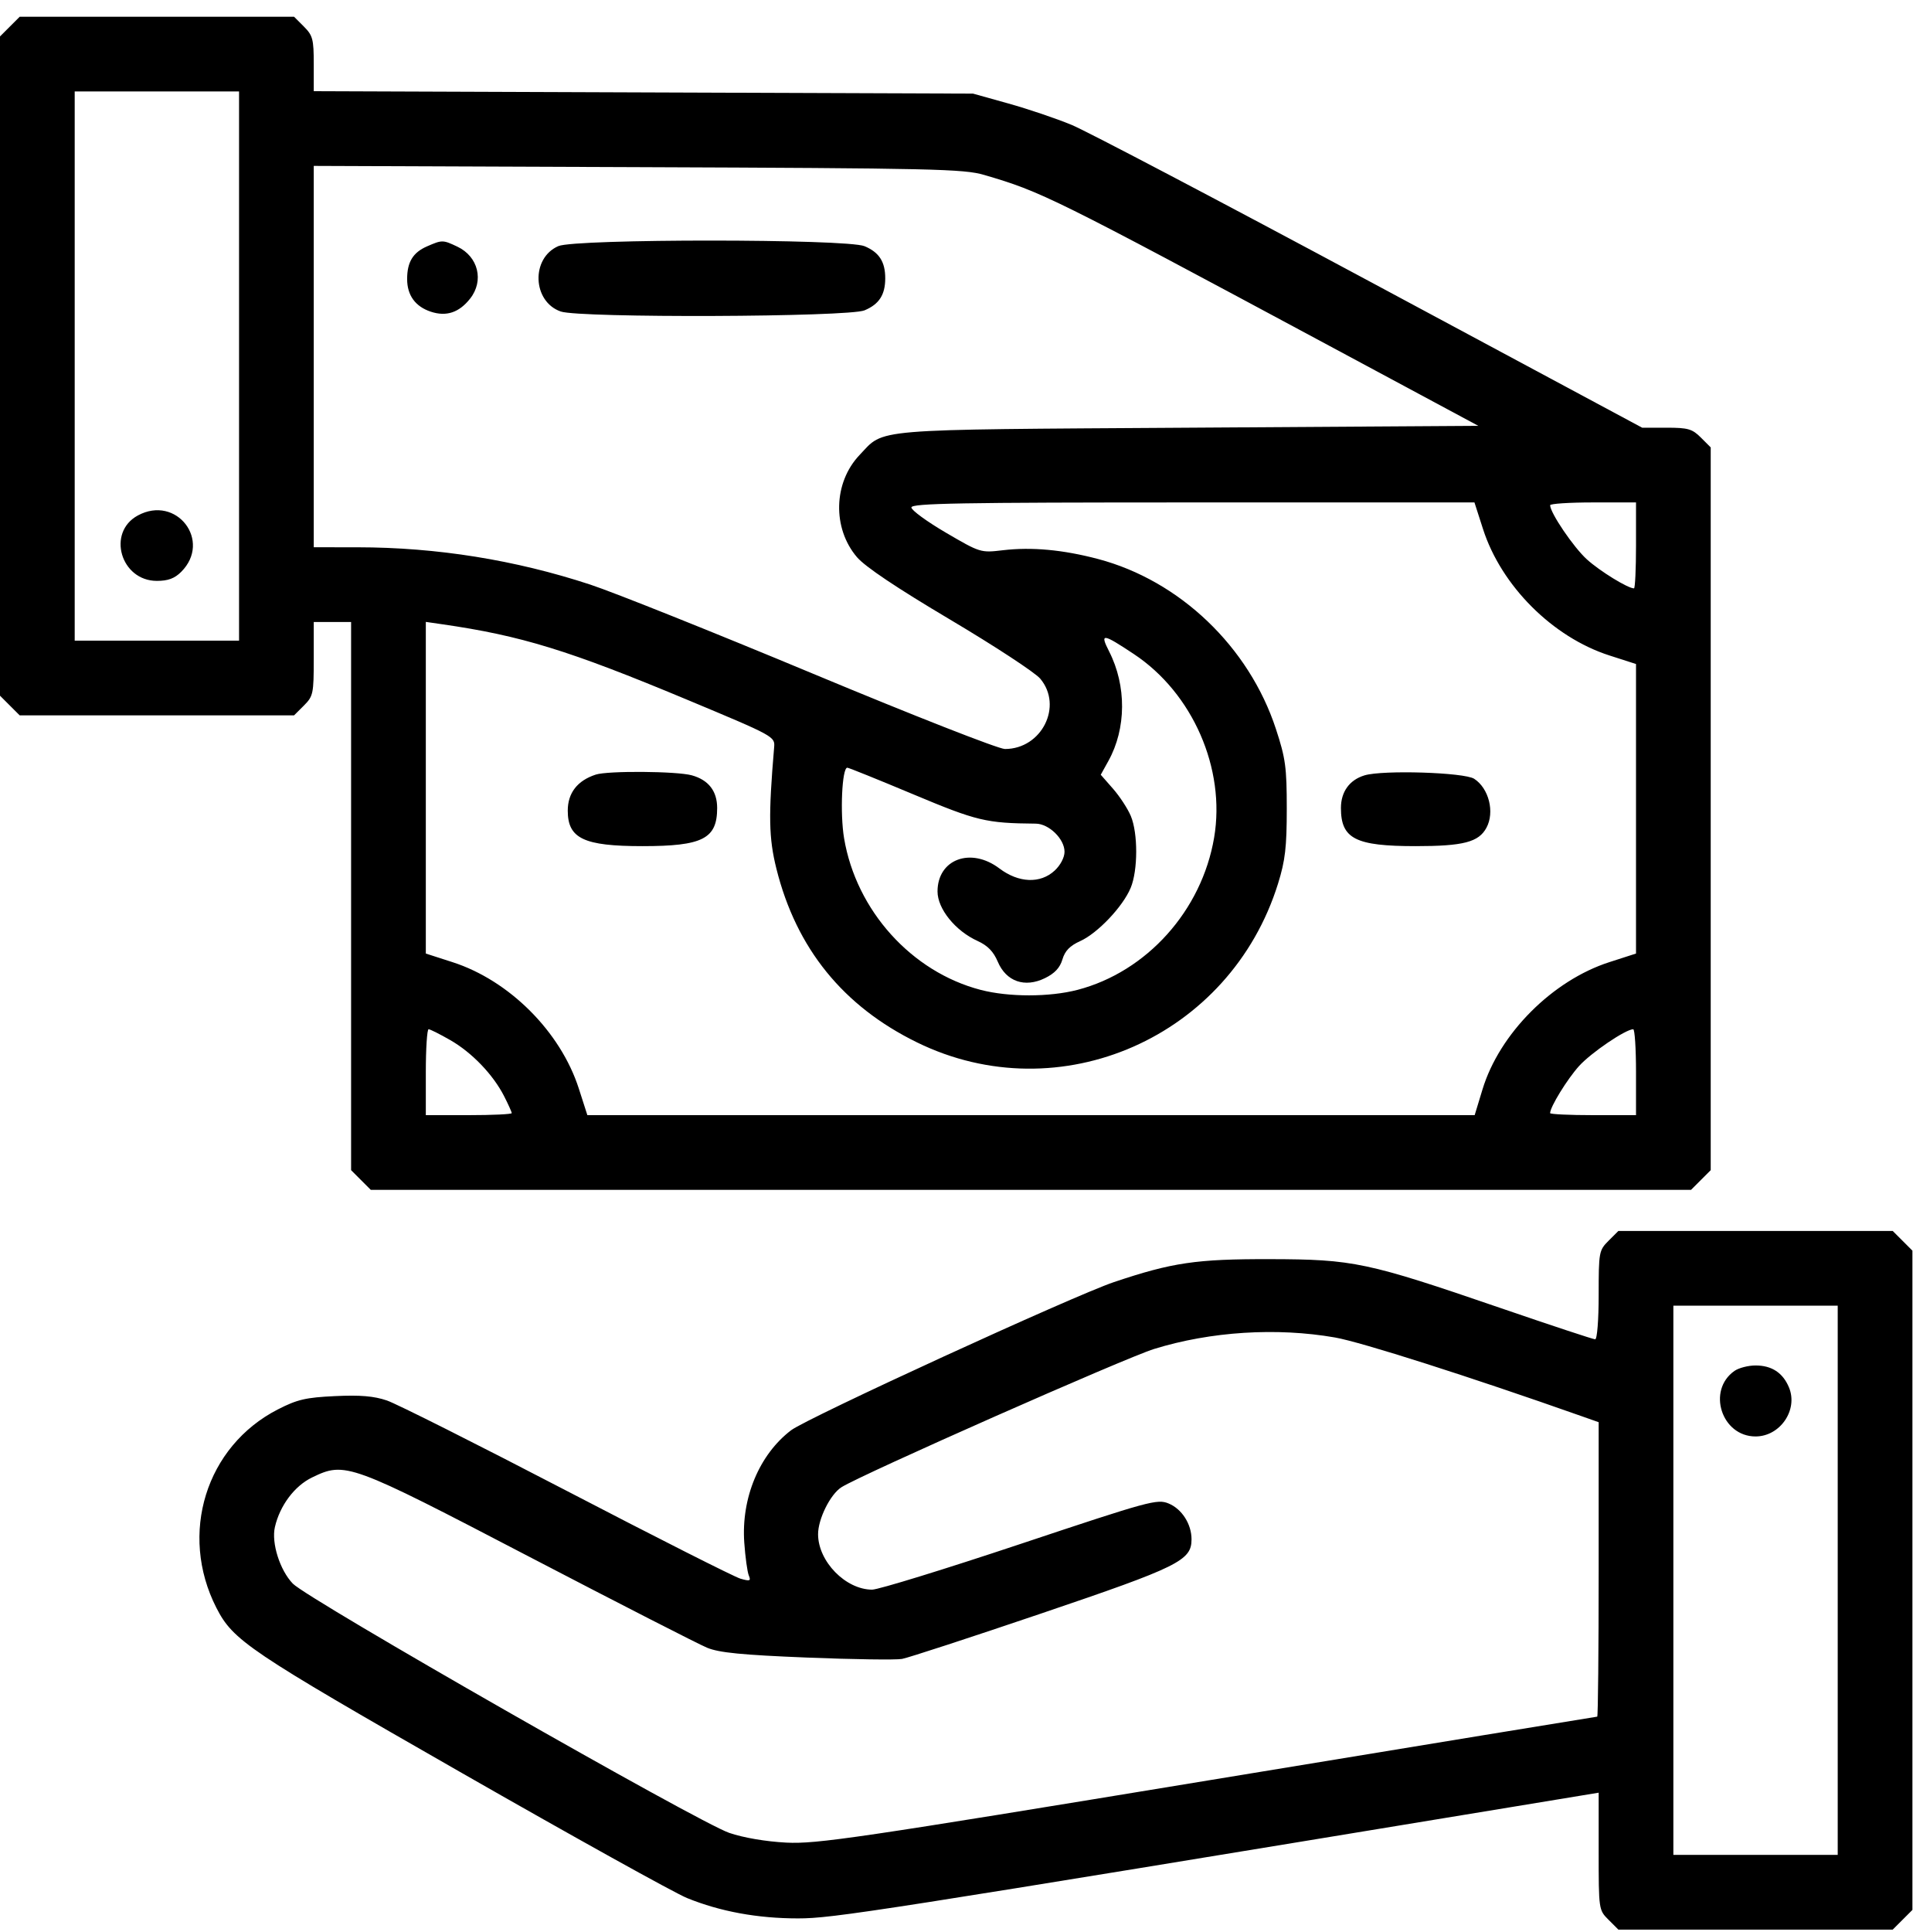
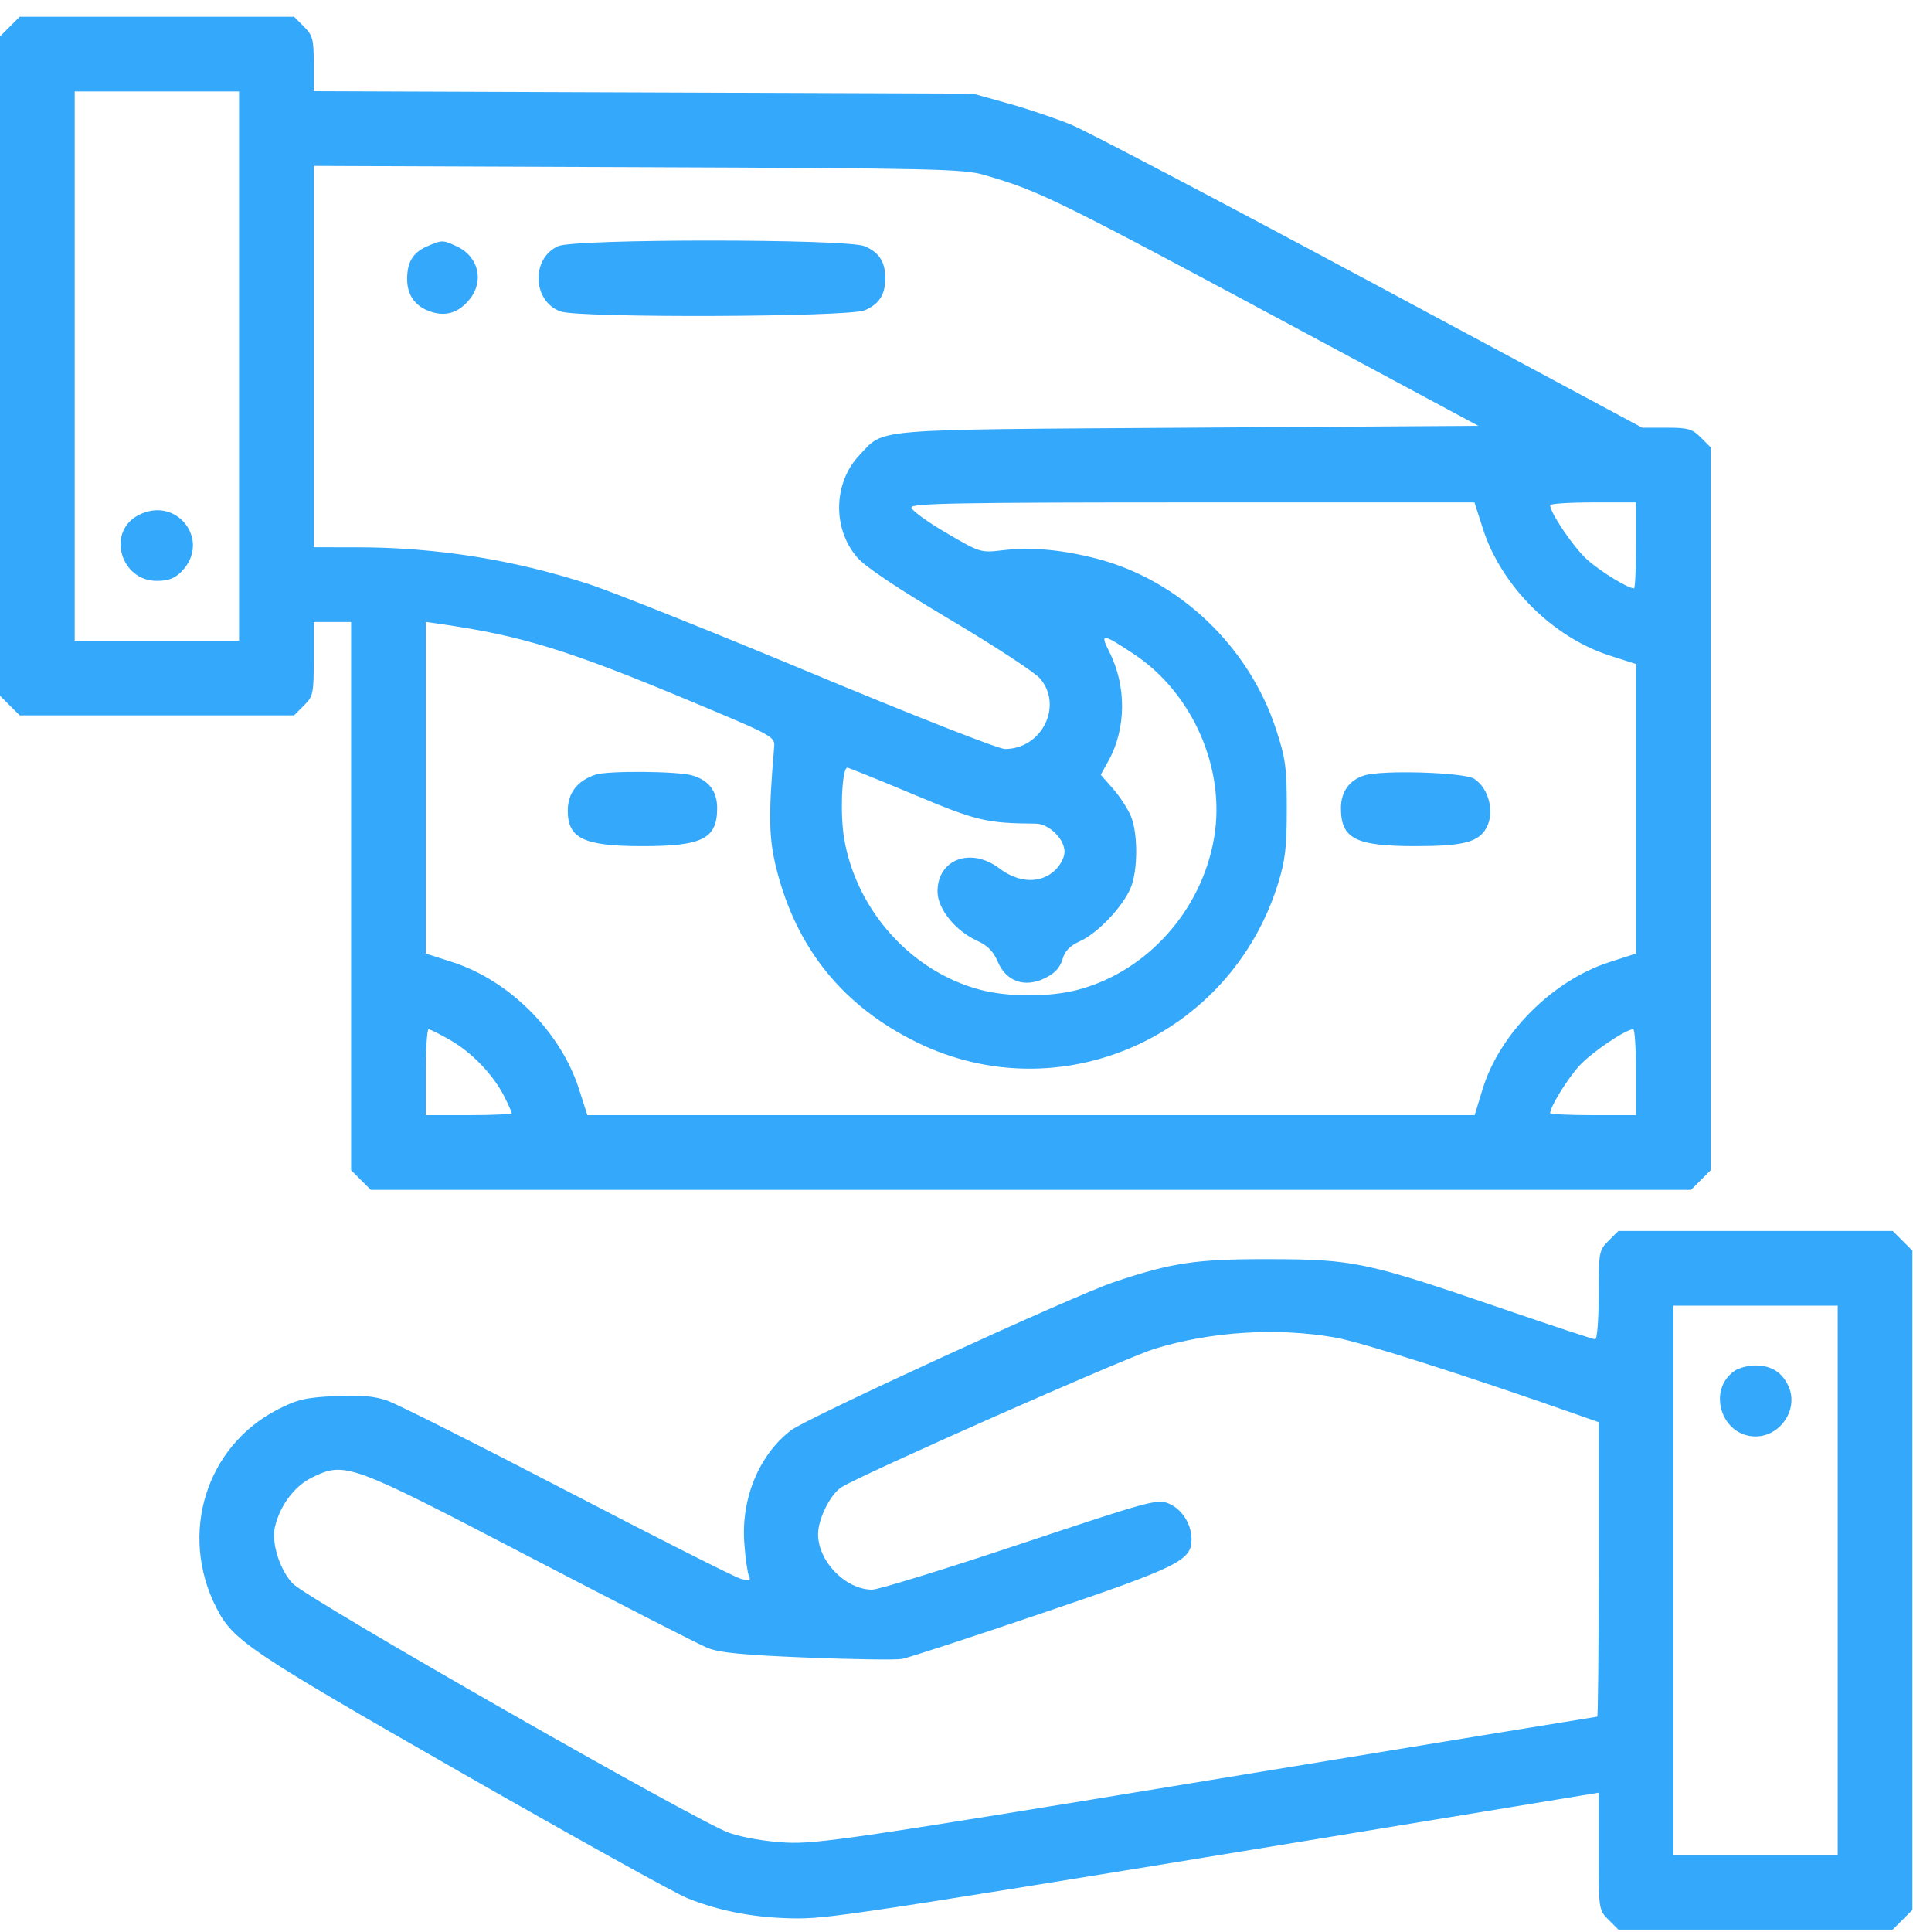
<svg xmlns="http://www.w3.org/2000/svg" width="100" height="101" viewBox="0 0 100 101" fill="none">
-   <path fill-rule="evenodd" clip-rule="evenodd" d="M0.515 1.39L0 1.905V19.137V36.369L0.515 36.884L1.03 37.398H8.203H15.376L15.891 36.884C16.378 36.397 16.406 36.263 16.406 34.442V32.516H17.383H18.359V46.844V61.173L18.874 61.688L19.389 62.203H53.906H88.423L88.938 61.688L89.453 61.173V42.281V23.389L88.938 22.874C88.487 22.423 88.266 22.359 87.146 22.359H85.869L71.672 14.742C63.864 10.553 56.827 6.856 56.033 6.528C55.239 6.199 53.755 5.697 52.734 5.412L50.879 4.894L33.643 4.831L16.406 4.767V3.336C16.406 2.05 16.354 1.853 15.891 1.39L15.376 0.875H8.203H1.03L0.515 1.39ZM12.5 19.137V33.492H8.203H3.906V19.137V4.781H8.203H12.5V19.137ZM51.465 9.146C54.473 10.028 54.995 10.287 69.48 18.062L77.302 22.262L62.137 22.359C45.306 22.468 46.279 22.387 44.946 23.787C43.576 25.227 43.516 27.614 44.813 29.13C45.243 29.631 46.892 30.736 49.683 32.392C52.003 33.769 54.123 35.158 54.393 35.478C55.598 36.911 54.471 39.156 52.548 39.156C52.215 39.156 47.791 37.421 42.529 35.227C37.346 33.065 32.095 30.965 30.859 30.559C26.94 29.272 22.835 28.614 18.701 28.611L16.406 28.609V18.641V8.673L33.35 8.738C48.827 8.797 50.394 8.832 51.465 9.146ZM22.33 12.879C21.594 13.199 21.289 13.699 21.289 14.588C21.289 15.438 21.717 16.027 22.531 16.296C23.341 16.563 24.009 16.34 24.584 15.609C25.319 14.675 25.009 13.414 23.918 12.896C23.157 12.535 23.12 12.535 22.33 12.879ZM29.195 12.866C27.753 13.494 27.837 15.766 29.32 16.284C30.319 16.632 44.355 16.579 45.206 16.224C45.97 15.904 46.289 15.411 46.289 14.547C46.289 13.683 45.97 13.19 45.206 12.87C44.274 12.481 30.087 12.478 29.195 12.866ZM77.546 27.656C78.502 30.628 81.184 33.31 84.157 34.266L85.547 34.713V42.281V49.849L84.157 50.297C81.176 51.255 78.406 54.033 77.519 56.953L77.11 58.297H53.912H30.713L30.266 56.907C29.31 53.934 26.628 51.252 23.656 50.297L22.266 49.849V41.18V32.511L23.096 32.631C27.258 33.23 29.739 33.994 35.938 36.583C40.511 38.494 40.527 38.503 40.479 39.073C40.176 42.656 40.198 43.81 40.599 45.417C41.639 49.58 44.086 52.602 47.949 54.493C55.41 58.147 64.332 54.222 66.83 46.188C67.204 44.983 67.285 44.289 67.285 42.281C67.285 40.114 67.222 39.645 66.718 38.11C65.31 33.812 61.685 30.35 57.413 29.222C55.577 28.738 53.941 28.587 52.441 28.765C51.278 28.903 51.256 28.896 49.463 27.848C48.469 27.266 47.656 26.673 47.656 26.528C47.656 26.311 50.18 26.266 62.378 26.266H77.099L77.546 27.656ZM85.547 28.512C85.547 29.747 85.499 30.758 85.441 30.758C85.121 30.758 83.664 29.863 82.98 29.245C82.284 28.616 81.061 26.816 81.056 26.412C81.055 26.332 82.065 26.266 83.301 26.266H85.547V28.512ZM7.205 26.949C5.573 27.836 6.313 30.367 8.203 30.367C8.787 30.367 9.129 30.24 9.474 29.896C11.093 28.276 9.226 25.851 7.205 26.949ZM59.293 34.195C62.367 36.235 64.096 40.188 63.487 43.785C62.842 47.6 59.967 50.803 56.341 51.748C54.872 52.13 52.745 52.13 51.276 51.748C47.663 50.806 44.775 47.602 44.138 43.828C43.918 42.526 44.027 40.133 44.306 40.133C44.376 40.133 45.928 40.759 47.754 41.525C51.087 42.922 51.556 43.034 54.159 43.058C54.851 43.064 55.664 43.858 55.664 44.528C55.664 44.825 55.45 45.233 55.147 45.513C54.4 46.206 53.266 46.161 52.26 45.401C50.764 44.269 49.023 44.916 49.023 46.604C49.023 47.512 49.957 48.666 51.116 49.191C51.642 49.429 51.947 49.742 52.173 50.275C52.613 51.313 53.583 51.651 54.64 51.135C55.152 50.885 55.426 50.591 55.554 50.156C55.687 49.706 55.945 49.441 56.486 49.197C57.395 48.786 58.71 47.402 59.121 46.42C59.505 45.504 59.509 43.563 59.13 42.658C58.969 42.274 58.55 41.632 58.198 41.231L57.558 40.502L57.958 39.78C58.897 38.088 58.912 35.85 57.995 34.054C57.502 33.086 57.646 33.101 59.293 34.195ZM31.152 40.494C30.191 40.807 29.688 41.455 29.688 42.379C29.688 43.836 30.526 44.234 33.594 44.234C36.744 44.234 37.5 43.848 37.5 42.24C37.5 41.356 37.049 40.775 36.176 40.532C35.39 40.314 31.79 40.287 31.152 40.494ZM71.347 40.535C70.564 40.773 70.117 41.393 70.117 42.24C70.117 43.848 70.873 44.234 74.023 44.234C76.521 44.234 77.324 44.025 77.728 43.269C78.165 42.453 77.853 41.214 77.086 40.714C76.569 40.377 72.301 40.244 71.347 40.535ZM23.544 54.374C24.677 55.024 25.782 56.174 26.359 57.304C26.578 57.734 26.758 58.133 26.758 58.191C26.758 58.249 25.747 58.297 24.512 58.297H22.266V56.051C22.266 54.815 22.332 53.806 22.412 53.806C22.493 53.808 23.002 54.063 23.544 54.374ZM85.547 56.051V58.297H83.301C82.065 58.297 81.055 58.249 81.055 58.191C81.055 57.87 81.95 56.414 82.568 55.73C83.197 55.034 84.997 53.812 85.4 53.806C85.481 53.806 85.547 54.815 85.547 56.051ZM84.109 64.866C83.61 65.365 83.594 65.456 83.594 67.698C83.594 69.005 83.514 70.016 83.411 70.016C83.311 70.016 81.078 69.278 78.45 68.376C71.472 65.982 70.778 65.835 66.406 65.825C62.553 65.816 61.299 66 58.245 67.026C56.149 67.73 42.211 74.125 41.364 74.772C39.7 76.042 38.753 78.315 38.918 80.645C38.972 81.405 39.078 82.177 39.154 82.361C39.275 82.649 39.216 82.672 38.717 82.529C38.401 82.438 34.319 80.376 29.648 77.946C24.976 75.516 20.738 73.386 20.232 73.214C19.554 72.983 18.836 72.922 17.516 72.985C15.992 73.057 15.544 73.161 14.534 73.678C10.766 75.605 9.343 80.187 11.313 84.049C12.188 85.764 12.975 86.294 24.054 92.632C29.925 95.991 35.267 98.958 35.925 99.225C37.665 99.932 39.614 100.289 41.732 100.289C43.557 100.289 45.71 99.953 79.15 94.449L83.594 93.717V96.781C83.594 99.831 83.596 99.847 84.109 100.36L84.624 100.875H91.797H98.97L99.485 100.36L100 99.845V82.613V65.381L99.485 64.866L98.97 64.352H91.797H84.624L84.109 64.866ZM96.094 82.613V96.969H91.797H87.5V82.613V68.258H91.797H96.094V82.613ZM69.805 69.92C71.174 70.159 76.843 71.967 82.666 74.022L83.594 74.349V82.046C83.594 86.279 83.56 89.742 83.519 89.742C83.477 89.742 74.315 91.244 63.157 93.079C44.787 96.102 42.705 96.408 41.113 96.327C40.048 96.272 38.873 96.072 38.131 95.818C36.515 95.266 16.099 83.608 15.31 82.787C14.633 82.082 14.183 80.658 14.375 79.828C14.636 78.702 15.402 77.681 16.318 77.238C18.051 76.399 18.257 76.474 27.7 81.396C32.355 83.821 36.529 85.956 36.978 86.141C37.607 86.399 38.793 86.516 42.188 86.653C44.605 86.75 46.846 86.782 47.168 86.724C47.49 86.666 50.786 85.59 54.492 84.333C61.642 81.908 62.305 81.58 62.305 80.47C62.305 79.675 61.8 78.886 61.108 78.599C60.511 78.352 60.121 78.459 53.336 80.722C49.406 82.033 45.926 83.104 45.602 83.103C44.218 83.099 42.784 81.632 42.777 80.213C42.773 79.416 43.413 78.123 43.997 77.75C45.022 77.094 58.837 70.987 60.352 70.519C63.31 69.606 66.754 69.388 69.805 69.92ZM90.695 71.668C89.244 72.685 90.018 75.094 91.797 75.094C93.083 75.094 94.032 73.707 93.547 72.535C93.228 71.766 92.647 71.383 91.797 71.383C91.415 71.383 90.919 71.511 90.695 71.668Z" fill="black" />
+   <path fill-rule="evenodd" clip-rule="evenodd" d="M0.515 1.39L0 1.905V19.137V36.369L0.515 36.884L1.03 37.398H8.203H15.376L15.891 36.884C16.378 36.397 16.406 36.263 16.406 34.442V32.516H17.383H18.359V46.844V61.173L18.874 61.688L19.389 62.203H53.906H88.423L88.938 61.688L89.453 61.173V42.281V23.389L88.938 22.874C88.487 22.423 88.266 22.359 87.146 22.359H85.869L71.672 14.742C63.864 10.553 56.827 6.856 56.033 6.528C55.239 6.199 53.755 5.697 52.734 5.412L50.879 4.894L33.643 4.831L16.406 4.767V3.336C16.406 2.05 16.354 1.853 15.891 1.39L15.376 0.875H8.203H1.03L0.515 1.39ZM12.5 19.137V33.492H8.203H3.906V19.137V4.781H8.203H12.5V19.137ZM51.465 9.146C54.473 10.028 54.995 10.287 69.48 18.062L77.302 22.262L62.137 22.359C45.306 22.468 46.279 22.387 44.946 23.787C43.576 25.227 43.516 27.614 44.813 29.13C45.243 29.631 46.892 30.736 49.683 32.392C52.003 33.769 54.123 35.158 54.393 35.478C55.598 36.911 54.471 39.156 52.548 39.156C52.215 39.156 47.791 37.421 42.529 35.227C37.346 33.065 32.095 30.965 30.859 30.559C26.94 29.272 22.835 28.614 18.701 28.611L16.406 28.609V18.641V8.673L33.35 8.738C48.827 8.797 50.394 8.832 51.465 9.146ZM22.33 12.879C21.594 13.199 21.289 13.699 21.289 14.588C21.289 15.438 21.717 16.027 22.531 16.296C23.341 16.563 24.009 16.34 24.584 15.609C25.319 14.675 25.009 13.414 23.918 12.896C23.157 12.535 23.12 12.535 22.33 12.879ZM29.195 12.866C27.753 13.494 27.837 15.766 29.32 16.284C30.319 16.632 44.355 16.579 45.206 16.224C45.97 15.904 46.289 15.411 46.289 14.547C46.289 13.683 45.97 13.19 45.206 12.87C44.274 12.481 30.087 12.478 29.195 12.866ZM77.546 27.656C78.502 30.628 81.184 33.31 84.157 34.266L85.547 34.713V42.281V49.849L84.157 50.297C81.176 51.255 78.406 54.033 77.519 56.953L77.11 58.297H53.912H30.713L30.266 56.907C29.31 53.934 26.628 51.252 23.656 50.297L22.266 49.849V41.18V32.511L23.096 32.631C27.258 33.23 29.739 33.994 35.938 36.583C40.511 38.494 40.527 38.503 40.479 39.073C40.176 42.656 40.198 43.81 40.599 45.417C41.639 49.58 44.086 52.602 47.949 54.493C55.41 58.147 64.332 54.222 66.83 46.188C67.204 44.983 67.285 44.289 67.285 42.281C67.285 40.114 67.222 39.645 66.718 38.11C65.31 33.812 61.685 30.35 57.413 29.222C55.577 28.738 53.941 28.587 52.441 28.765C51.278 28.903 51.256 28.896 49.463 27.848C48.469 27.266 47.656 26.673 47.656 26.528C47.656 26.311 50.18 26.266 62.378 26.266H77.099L77.546 27.656ZM85.547 28.512C85.547 29.747 85.499 30.758 85.441 30.758C85.121 30.758 83.664 29.863 82.98 29.245C82.284 28.616 81.061 26.816 81.056 26.412C81.055 26.332 82.065 26.266 83.301 26.266H85.547V28.512ZM7.205 26.949C5.573 27.836 6.313 30.367 8.203 30.367C8.787 30.367 9.129 30.24 9.474 29.896C11.093 28.276 9.226 25.851 7.205 26.949ZM59.293 34.195C62.367 36.235 64.096 40.188 63.487 43.785C62.842 47.6 59.967 50.803 56.341 51.748C54.872 52.13 52.745 52.13 51.276 51.748C47.663 50.806 44.775 47.602 44.138 43.828C43.918 42.526 44.027 40.133 44.306 40.133C44.376 40.133 45.928 40.759 47.754 41.525C51.087 42.922 51.556 43.034 54.159 43.058C54.851 43.064 55.664 43.858 55.664 44.528C55.664 44.825 55.45 45.233 55.147 45.513C54.4 46.206 53.266 46.161 52.26 45.401C50.764 44.269 49.023 44.916 49.023 46.604C49.023 47.512 49.957 48.666 51.116 49.191C51.642 49.429 51.947 49.742 52.173 50.275C52.613 51.313 53.583 51.651 54.64 51.135C55.152 50.885 55.426 50.591 55.554 50.156C55.687 49.706 55.945 49.441 56.486 49.197C57.395 48.786 58.71 47.402 59.121 46.42C59.505 45.504 59.509 43.563 59.13 42.658C58.969 42.274 58.55 41.632 58.198 41.231L57.558 40.502L57.958 39.78C58.897 38.088 58.912 35.85 57.995 34.054C57.502 33.086 57.646 33.101 59.293 34.195ZM31.152 40.494C30.191 40.807 29.688 41.455 29.688 42.379C29.688 43.836 30.526 44.234 33.594 44.234C36.744 44.234 37.5 43.848 37.5 42.24C37.5 41.356 37.049 40.775 36.176 40.532C35.39 40.314 31.79 40.287 31.152 40.494ZM71.347 40.535C70.564 40.773 70.117 41.393 70.117 42.24C70.117 43.848 70.873 44.234 74.023 44.234C76.521 44.234 77.324 44.025 77.728 43.269C78.165 42.453 77.853 41.214 77.086 40.714C76.569 40.377 72.301 40.244 71.347 40.535ZM23.544 54.374C24.677 55.024 25.782 56.174 26.359 57.304C26.578 57.734 26.758 58.133 26.758 58.191C26.758 58.249 25.747 58.297 24.512 58.297H22.266V56.051C22.266 54.815 22.332 53.806 22.412 53.806C22.493 53.808 23.002 54.063 23.544 54.374ZM85.547 56.051V58.297H83.301C82.065 58.297 81.055 58.249 81.055 58.191C81.055 57.87 81.95 56.414 82.568 55.73C83.197 55.034 84.997 53.812 85.4 53.806C85.481 53.806 85.547 54.815 85.547 56.051ZM84.109 64.866C83.61 65.365 83.594 65.456 83.594 67.698C83.594 69.005 83.514 70.016 83.411 70.016C83.311 70.016 81.078 69.278 78.45 68.376C71.472 65.982 70.778 65.835 66.406 65.825C62.553 65.816 61.299 66 58.245 67.026C56.149 67.73 42.211 74.125 41.364 74.772C39.7 76.042 38.753 78.315 38.918 80.645C38.972 81.405 39.078 82.177 39.154 82.361C39.275 82.649 39.216 82.672 38.717 82.529C38.401 82.438 34.319 80.376 29.648 77.946C24.976 75.516 20.738 73.386 20.232 73.214C19.554 72.983 18.836 72.922 17.516 72.985C15.992 73.057 15.544 73.161 14.534 73.678C10.766 75.605 9.343 80.187 11.313 84.049C12.188 85.764 12.975 86.294 24.054 92.632C29.925 95.991 35.267 98.958 35.925 99.225C37.665 99.932 39.614 100.289 41.732 100.289C43.557 100.289 45.71 99.953 79.15 94.449L83.594 93.717V96.781C83.594 99.831 83.596 99.847 84.109 100.36L84.624 100.875H91.797H98.97L99.485 100.36L100 99.845V82.613V65.381L99.485 64.866L98.97 64.352H91.797H84.624L84.109 64.866ZM96.094 82.613V96.969H91.797H87.5V82.613V68.258H91.797H96.094V82.613ZM69.805 69.92C71.174 70.159 76.843 71.967 82.666 74.022L83.594 74.349V82.046C83.594 86.279 83.56 89.742 83.519 89.742C83.477 89.742 74.315 91.244 63.157 93.079C44.787 96.102 42.705 96.408 41.113 96.327C40.048 96.272 38.873 96.072 38.131 95.818C36.515 95.266 16.099 83.608 15.31 82.787C14.633 82.082 14.183 80.658 14.375 79.828C14.636 78.702 15.402 77.681 16.318 77.238C18.051 76.399 18.257 76.474 27.7 81.396C32.355 83.821 36.529 85.956 36.978 86.141C37.607 86.399 38.793 86.516 42.188 86.653C44.605 86.75 46.846 86.782 47.168 86.724C47.49 86.666 50.786 85.59 54.492 84.333C61.642 81.908 62.305 81.58 62.305 80.47C62.305 79.675 61.8 78.886 61.108 78.599C60.511 78.352 60.121 78.459 53.336 80.722C49.406 82.033 45.926 83.104 45.602 83.103C44.218 83.099 42.784 81.632 42.777 80.213C42.773 79.416 43.413 78.123 43.997 77.75C45.022 77.094 58.837 70.987 60.352 70.519C63.31 69.606 66.754 69.388 69.805 69.92ZM90.695 71.668C89.244 72.685 90.018 75.094 91.797 75.094C93.083 75.094 94.032 73.707 93.547 72.535C93.228 71.766 92.647 71.383 91.797 71.383C91.415 71.383 90.919 71.511 90.695 71.668Z" fill="#34A8FA" />
</svg>
